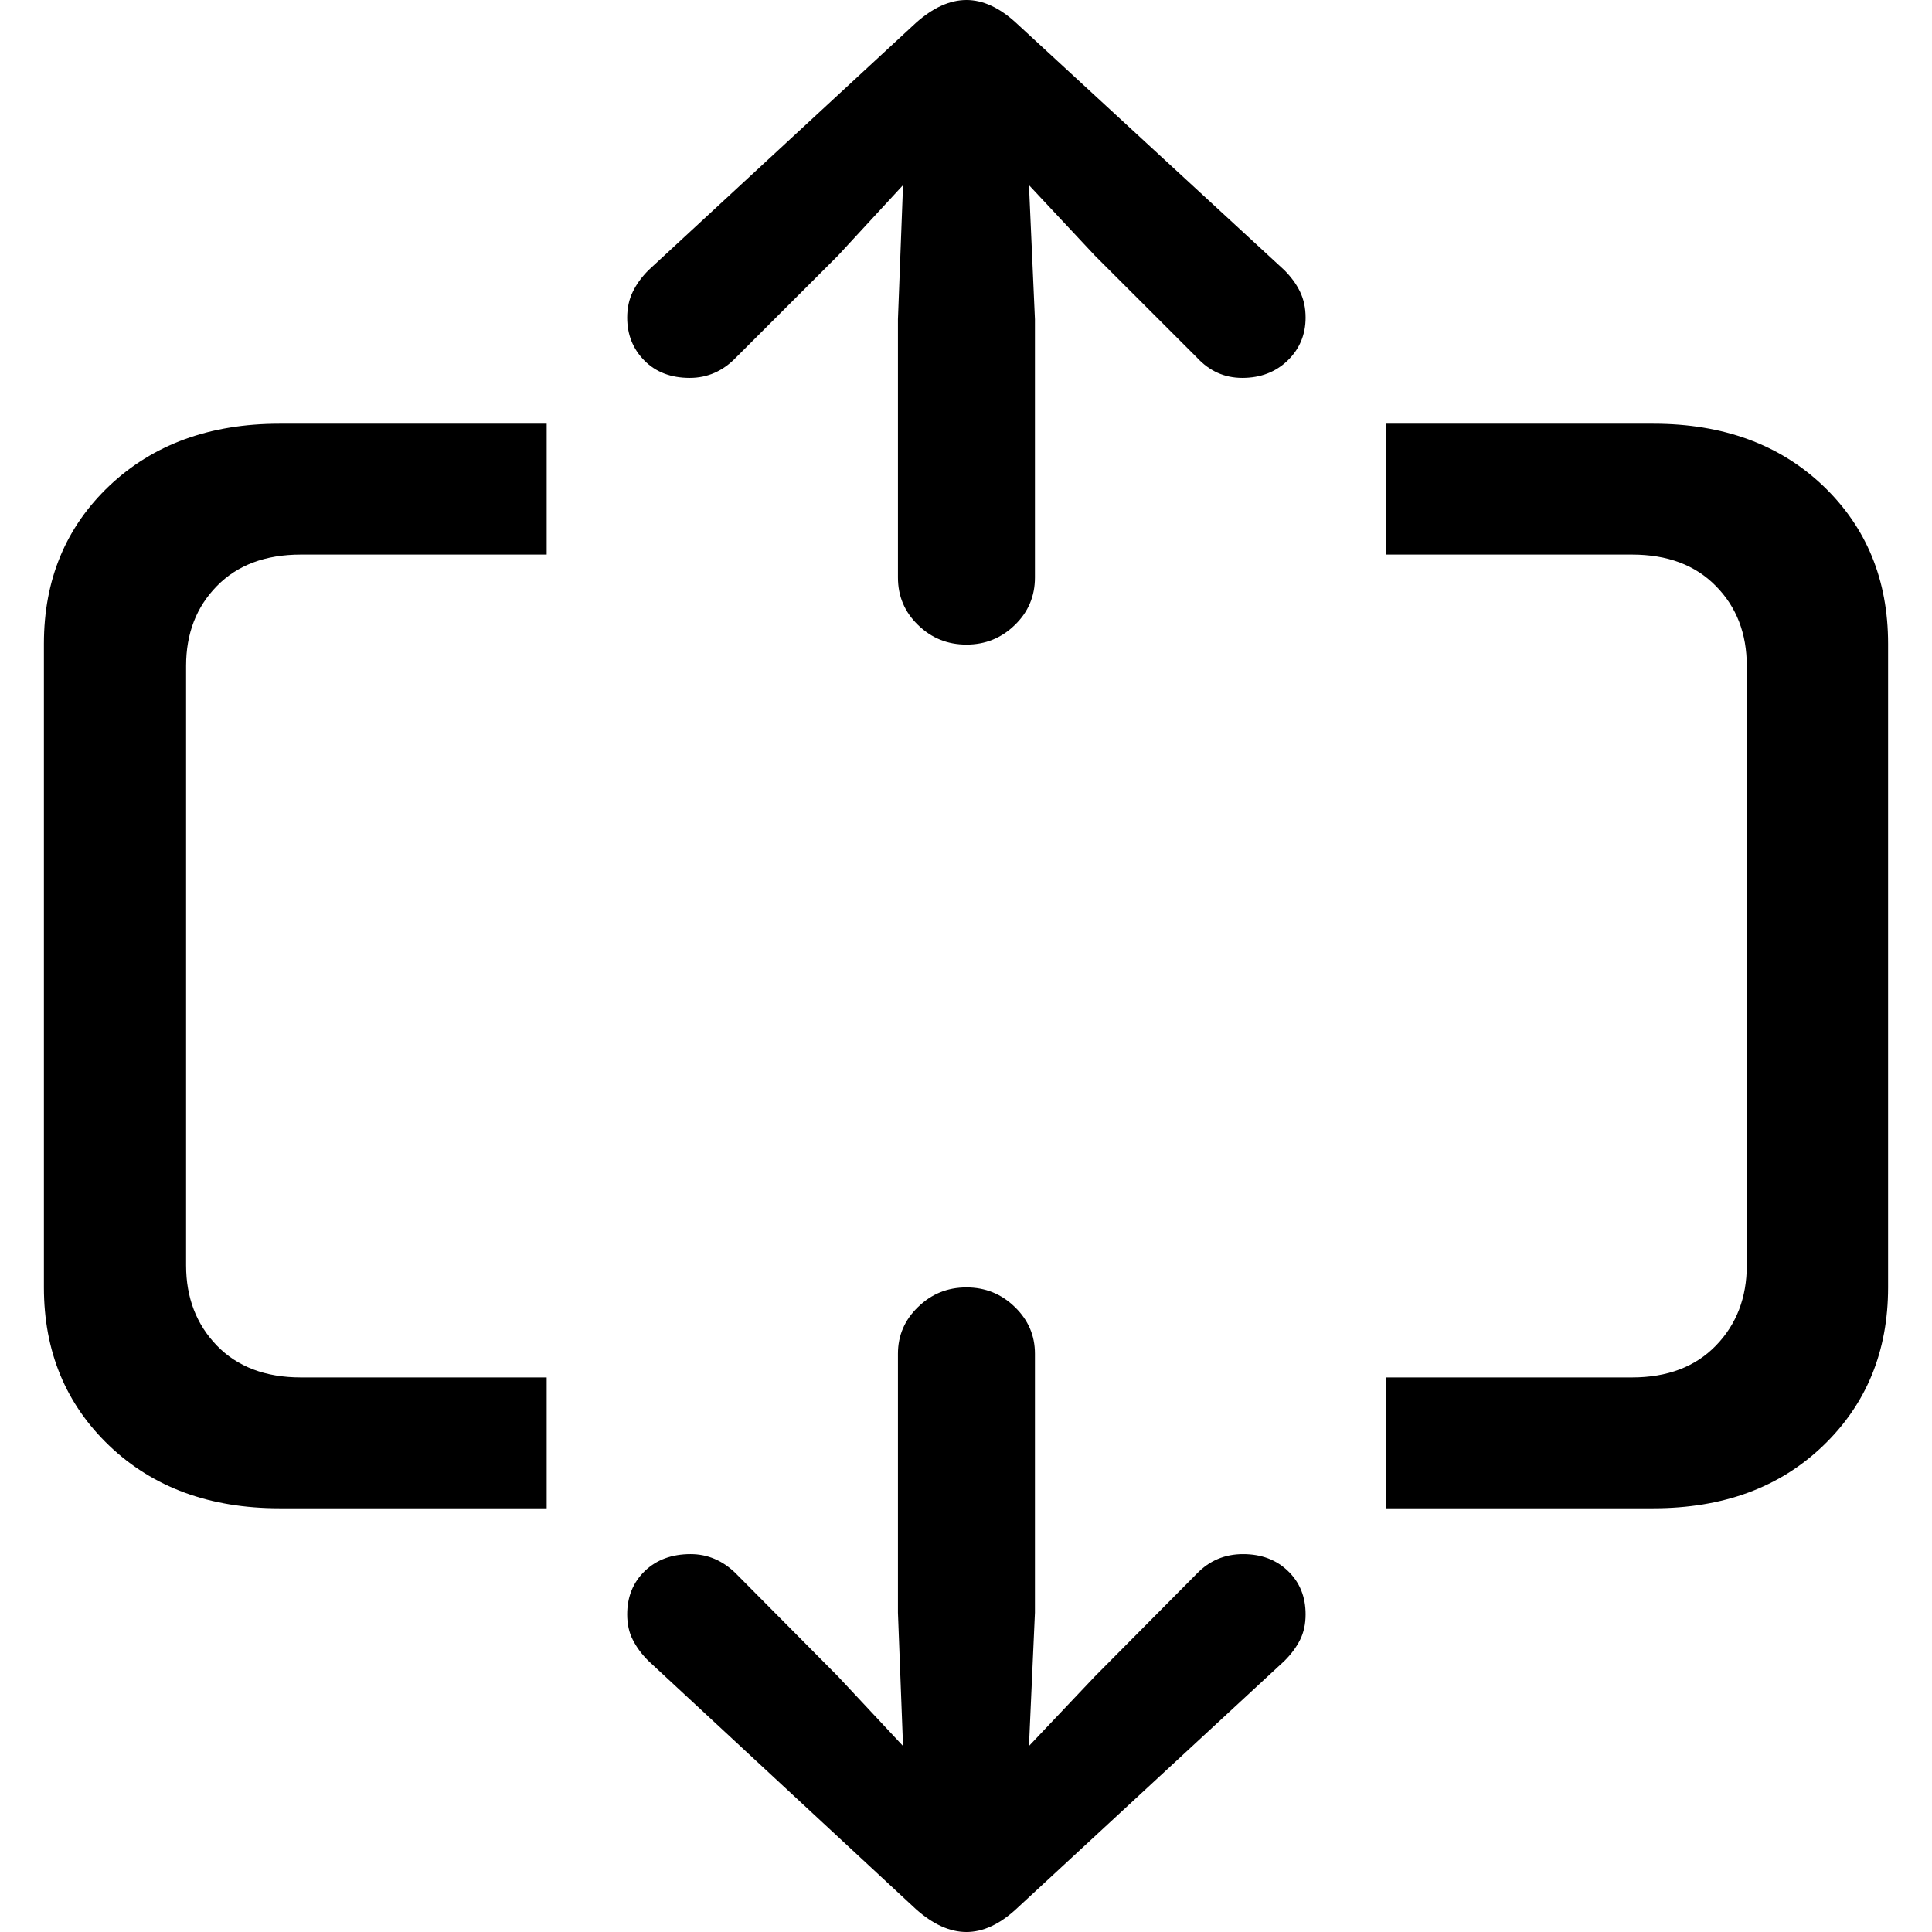
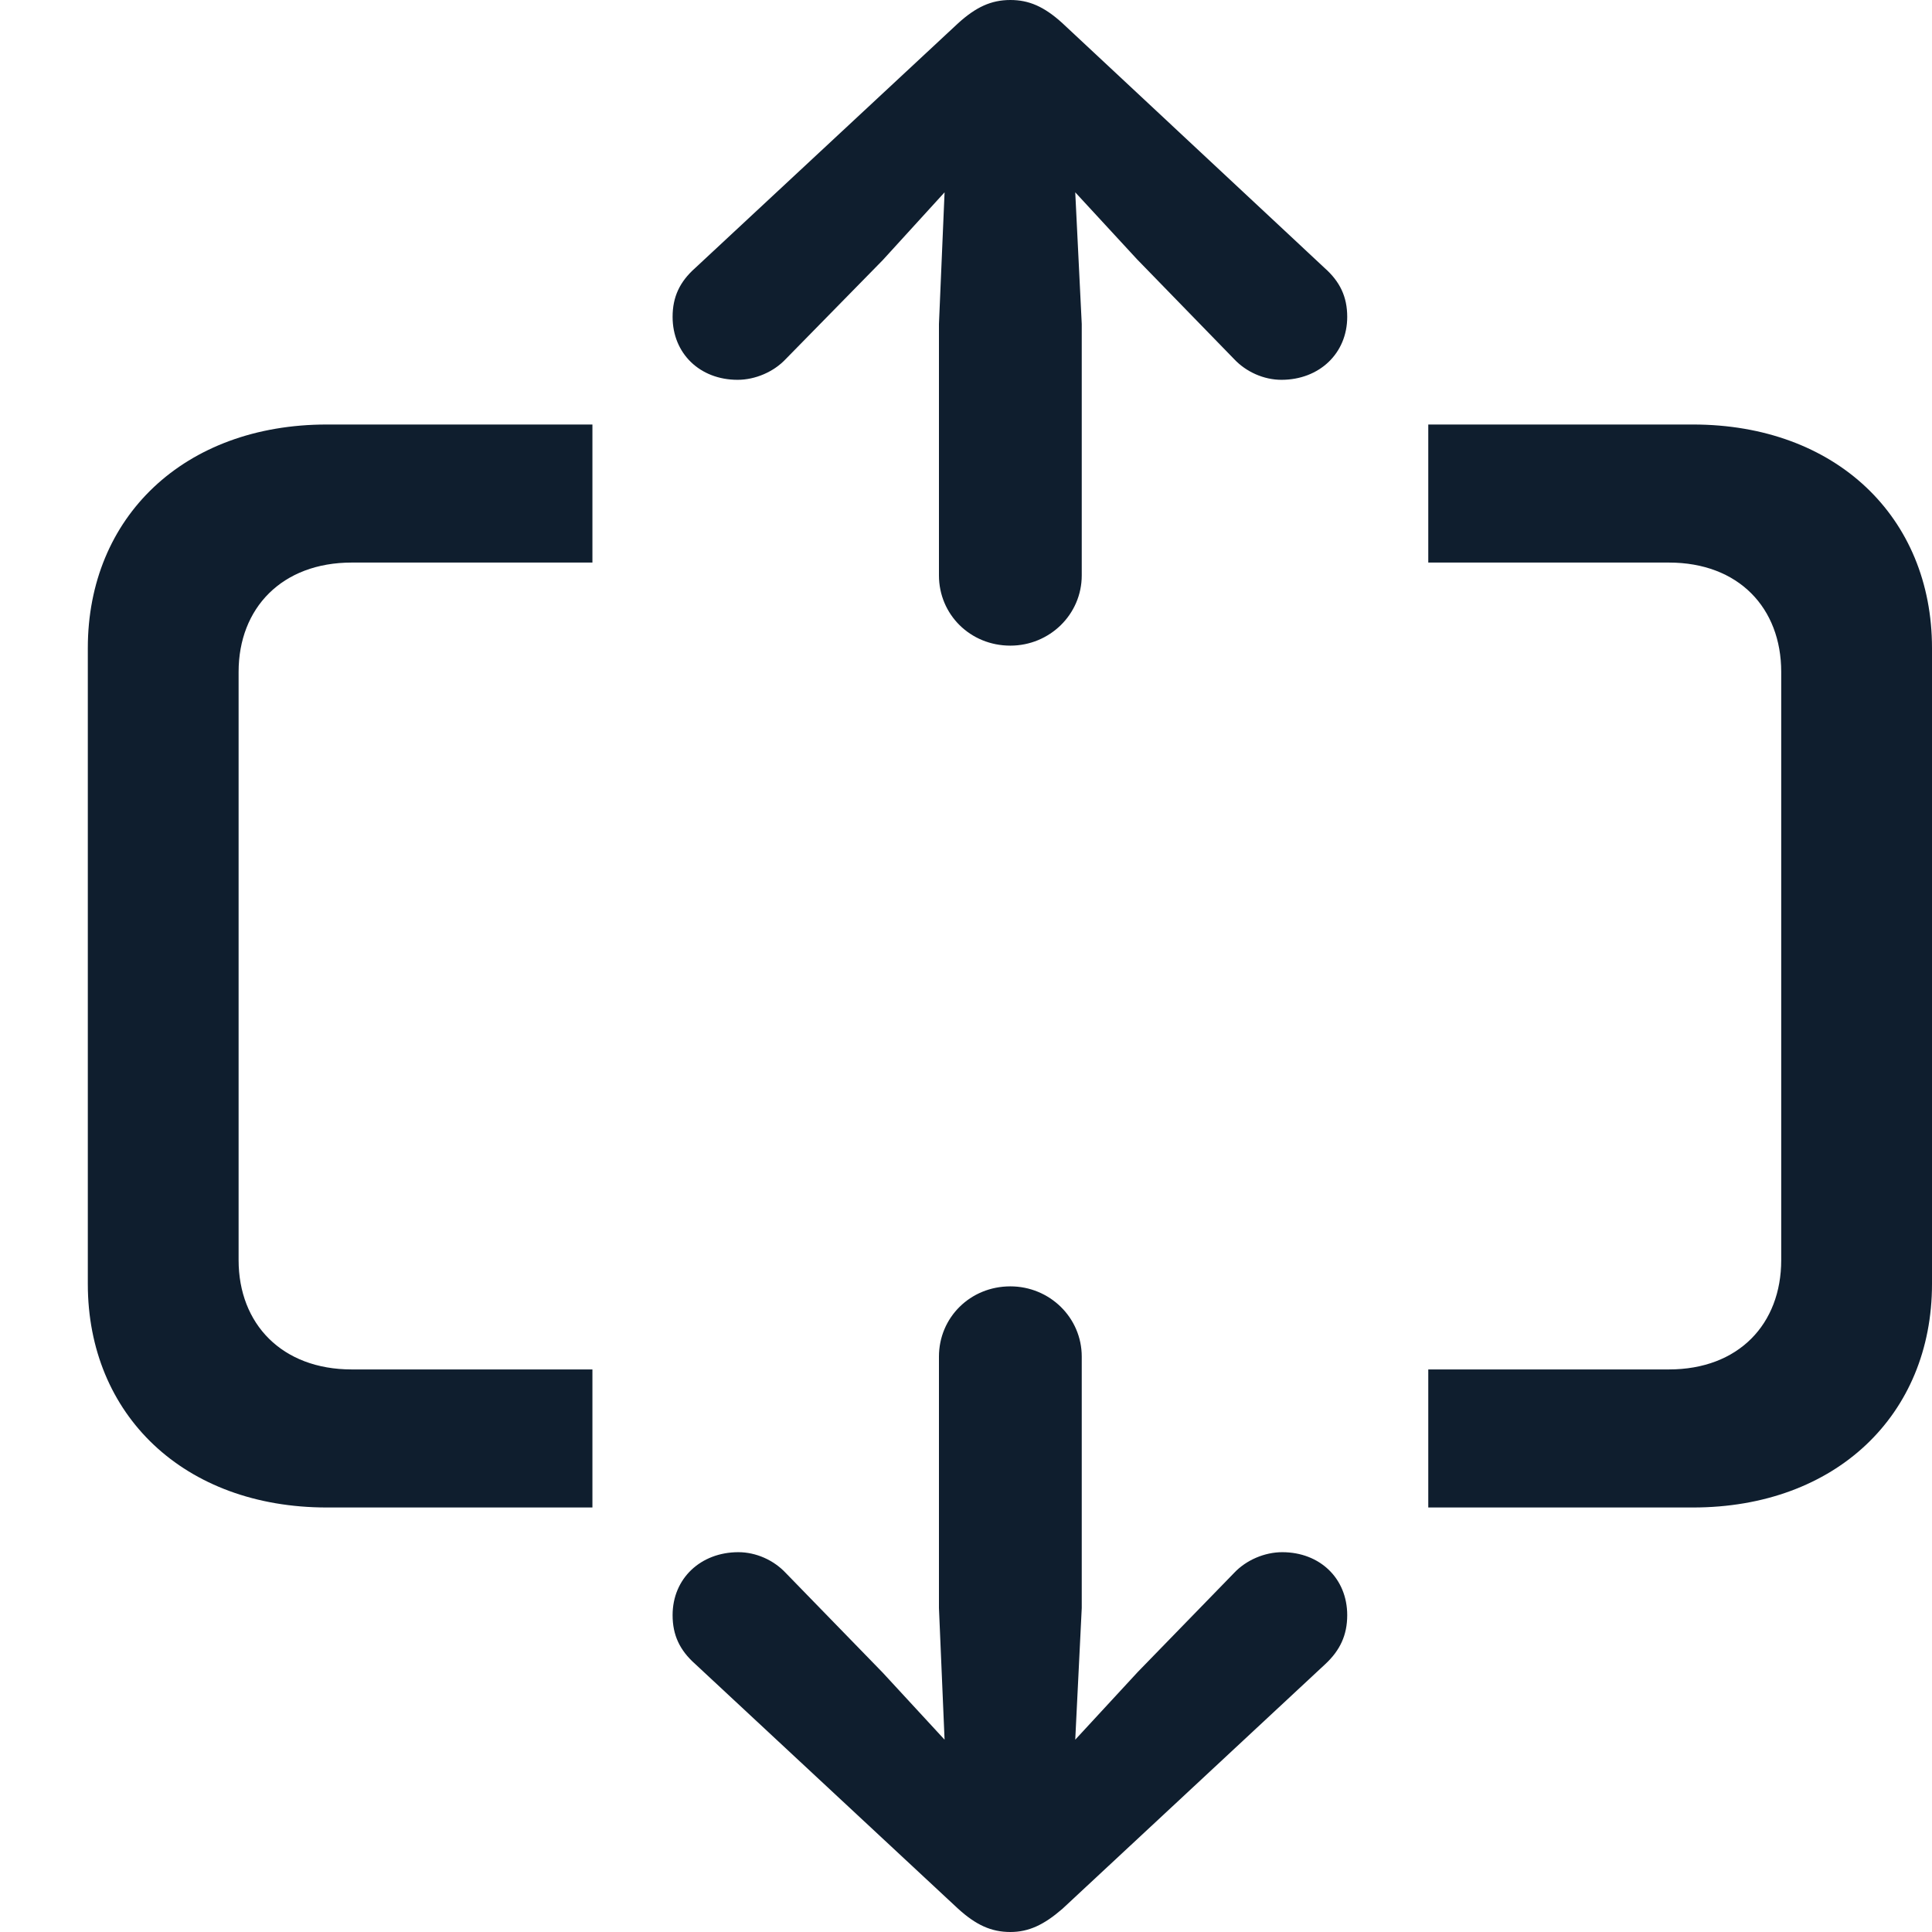
- <svg xmlns="http://www.w3.org/2000/svg" viewBox="0 0 22 22">
-   <path fill-rule="evenodd" d="M3.182,17.175 L6.225,17.175 L6.225,15.685 L3.426,15.685 C3.023,15.685 2.704,15.564 2.47,15.323 C2.236,15.081 2.119,14.776 2.119,14.409 L2.119,7.582 C2.119,7.214 2.236,6.911 2.47,6.673 C2.704,6.434 3.023,6.315 3.426,6.315 L6.225,6.315 L6.225,4.825 L3.182,4.825 C2.389,4.825 1.744,5.061 1.246,5.531 C0.749,6.002 0.5,6.602 0.5,7.33 L0.5,14.66 C0.5,15.389 0.749,15.99 1.246,16.464 C1.744,16.938 2.389,17.175 3.182,17.175 Z M18.827,17.175 C19.621,17.175 20.265,16.938 20.759,16.464 C21.253,15.99 21.5,15.389 21.5,14.66 L21.5,7.33 C21.5,6.602 21.253,6.002 20.759,5.531 C20.265,5.061 19.621,4.825 18.827,4.825 L15.784,4.825 L15.784,6.315 L18.584,6.315 C18.987,6.315 19.305,6.434 19.539,6.673 C19.774,6.911 19.891,7.214 19.891,7.582 L19.891,14.409 C19.891,14.776 19.774,15.081 19.539,15.323 C19.305,15.564 18.987,15.685 18.584,15.685 L15.784,15.685 L15.784,17.175 L18.827,17.175 Z M11.005,22 C11.193,22 11.382,21.913 11.571,21.739 L14.624,18.915 C14.702,18.838 14.762,18.757 14.804,18.673 C14.846,18.59 14.867,18.493 14.867,18.383 C14.867,18.183 14.801,18.019 14.667,17.89 C14.534,17.761 14.363,17.697 14.155,17.697 C13.947,17.697 13.772,17.771 13.629,17.919 L12.468,19.089 L11.717,19.882 L11.785,18.364 L11.785,15.415 C11.785,15.208 11.709,15.031 11.556,14.883 C11.403,14.734 11.219,14.66 11.005,14.66 C10.79,14.66 10.607,14.734 10.454,14.883 C10.301,15.031 10.225,15.208 10.225,15.415 L10.225,18.364 L10.283,19.882 L9.542,19.089 L8.381,17.919 C8.232,17.771 8.059,17.697 7.864,17.697 C7.65,17.697 7.476,17.761 7.342,17.89 C7.209,18.019 7.142,18.183 7.142,18.383 C7.142,18.493 7.163,18.59 7.206,18.673 C7.248,18.757 7.308,18.838 7.386,18.915 L10.429,21.739 C10.624,21.913 10.816,22 11.005,22 Z M11.005,7.34 C11.219,7.34 11.403,7.266 11.556,7.117 C11.709,6.969 11.785,6.789 11.785,6.576 L11.785,3.636 L11.717,2.108 L12.468,2.911 L13.629,4.071 C13.772,4.226 13.944,4.303 14.146,4.303 C14.354,4.303 14.526,4.237 14.663,4.105 C14.799,3.973 14.867,3.81 14.867,3.617 C14.867,3.507 14.846,3.409 14.804,3.322 C14.762,3.235 14.702,3.153 14.624,3.075 L11.571,0.261 C11.382,0.087 11.193,0 11.005,0 C10.816,0 10.624,0.087 10.429,0.261 L7.386,3.075 C7.308,3.153 7.248,3.235 7.206,3.322 C7.163,3.409 7.142,3.507 7.142,3.617 C7.142,3.81 7.207,3.973 7.337,4.105 C7.467,4.237 7.64,4.303 7.854,4.303 C8.056,4.303 8.232,4.226 8.381,4.071 L9.542,2.911 L10.283,2.108 L10.225,3.636 L10.225,6.576 C10.225,6.789 10.301,6.969 10.454,7.117 C10.607,7.266 10.79,7.34 11.005,7.34 Z" />
+ <svg xmlns="http://www.w3.org/2000/svg" width="22" height="22" viewBox="0 0 22 22">
+   <path fill="#0F1E2E" d="M10.505,7.352 C10.952,7.352 11.318,6.997 11.318,6.552 L11.318,3.689 L11.244,2.19 L11.948,2.953 L13.053,4.089 C13.19,4.235 13.391,4.325 13.592,4.325 C14.021,4.325 14.341,4.026 14.341,3.608 C14.341,3.38 14.259,3.208 14.085,3.053 L11.098,0.264 C10.888,0.073 10.715,0 10.505,0 C10.285,0 10.112,0.082 9.911,0.264 L6.915,3.053 C6.741,3.208 6.659,3.38 6.659,3.608 C6.659,4.026 6.97,4.325 7.399,4.325 C7.6,4.325 7.81,4.235 7.947,4.089 L9.052,2.962 L9.756,2.19 L9.692,3.689 L9.692,6.552 C9.692,6.997 10.048,7.352 10.505,7.352 Z M2.722,17.166 L5.746,17.166 L5.746,15.594 L3.005,15.594 C2.211,15.594 1.717,15.076 1.717,14.349 L1.717,7.651 C1.717,6.924 2.211,6.406 3.005,6.406 L5.746,6.406 L5.746,4.834 L2.722,4.834 C1.096,4.834 0,5.888 0,7.379 L0,14.621 C0,16.112 1.096,17.166 2.722,17.166 Z M18.278,17.166 C19.904,17.166 21,16.112 21,14.621 L21,7.379 C21,5.888 19.904,4.834 18.278,4.834 L15.264,4.834 L15.264,6.406 L18.004,6.406 C18.799,6.406 19.283,6.924 19.283,7.651 L19.283,14.349 C19.283,15.076 18.799,15.594 18.004,15.594 L15.264,15.594 L15.264,17.166 L18.278,17.166 Z M10.505,22 C10.715,22 10.888,21.918 11.098,21.736 L14.094,18.947 C14.259,18.792 14.341,18.62 14.341,18.392 C14.341,17.974 14.03,17.675 13.601,17.675 C13.4,17.675 13.19,17.765 13.053,17.911 L11.957,19.038 L11.244,19.81 L11.318,18.311 L11.318,15.448 C11.318,15.003 10.952,14.648 10.505,14.648 C10.048,14.648 9.692,15.003 9.692,15.448 L9.692,18.311 L9.756,19.81 L9.052,19.047 L7.947,17.911 C7.81,17.765 7.609,17.675 7.408,17.675 C6.979,17.675 6.659,17.974 6.659,18.392 C6.659,18.62 6.741,18.792 6.915,18.947 L9.911,21.736 C10.112,21.918 10.285,22 10.505,22 Z" transform="translate(1)" />
</svg>
